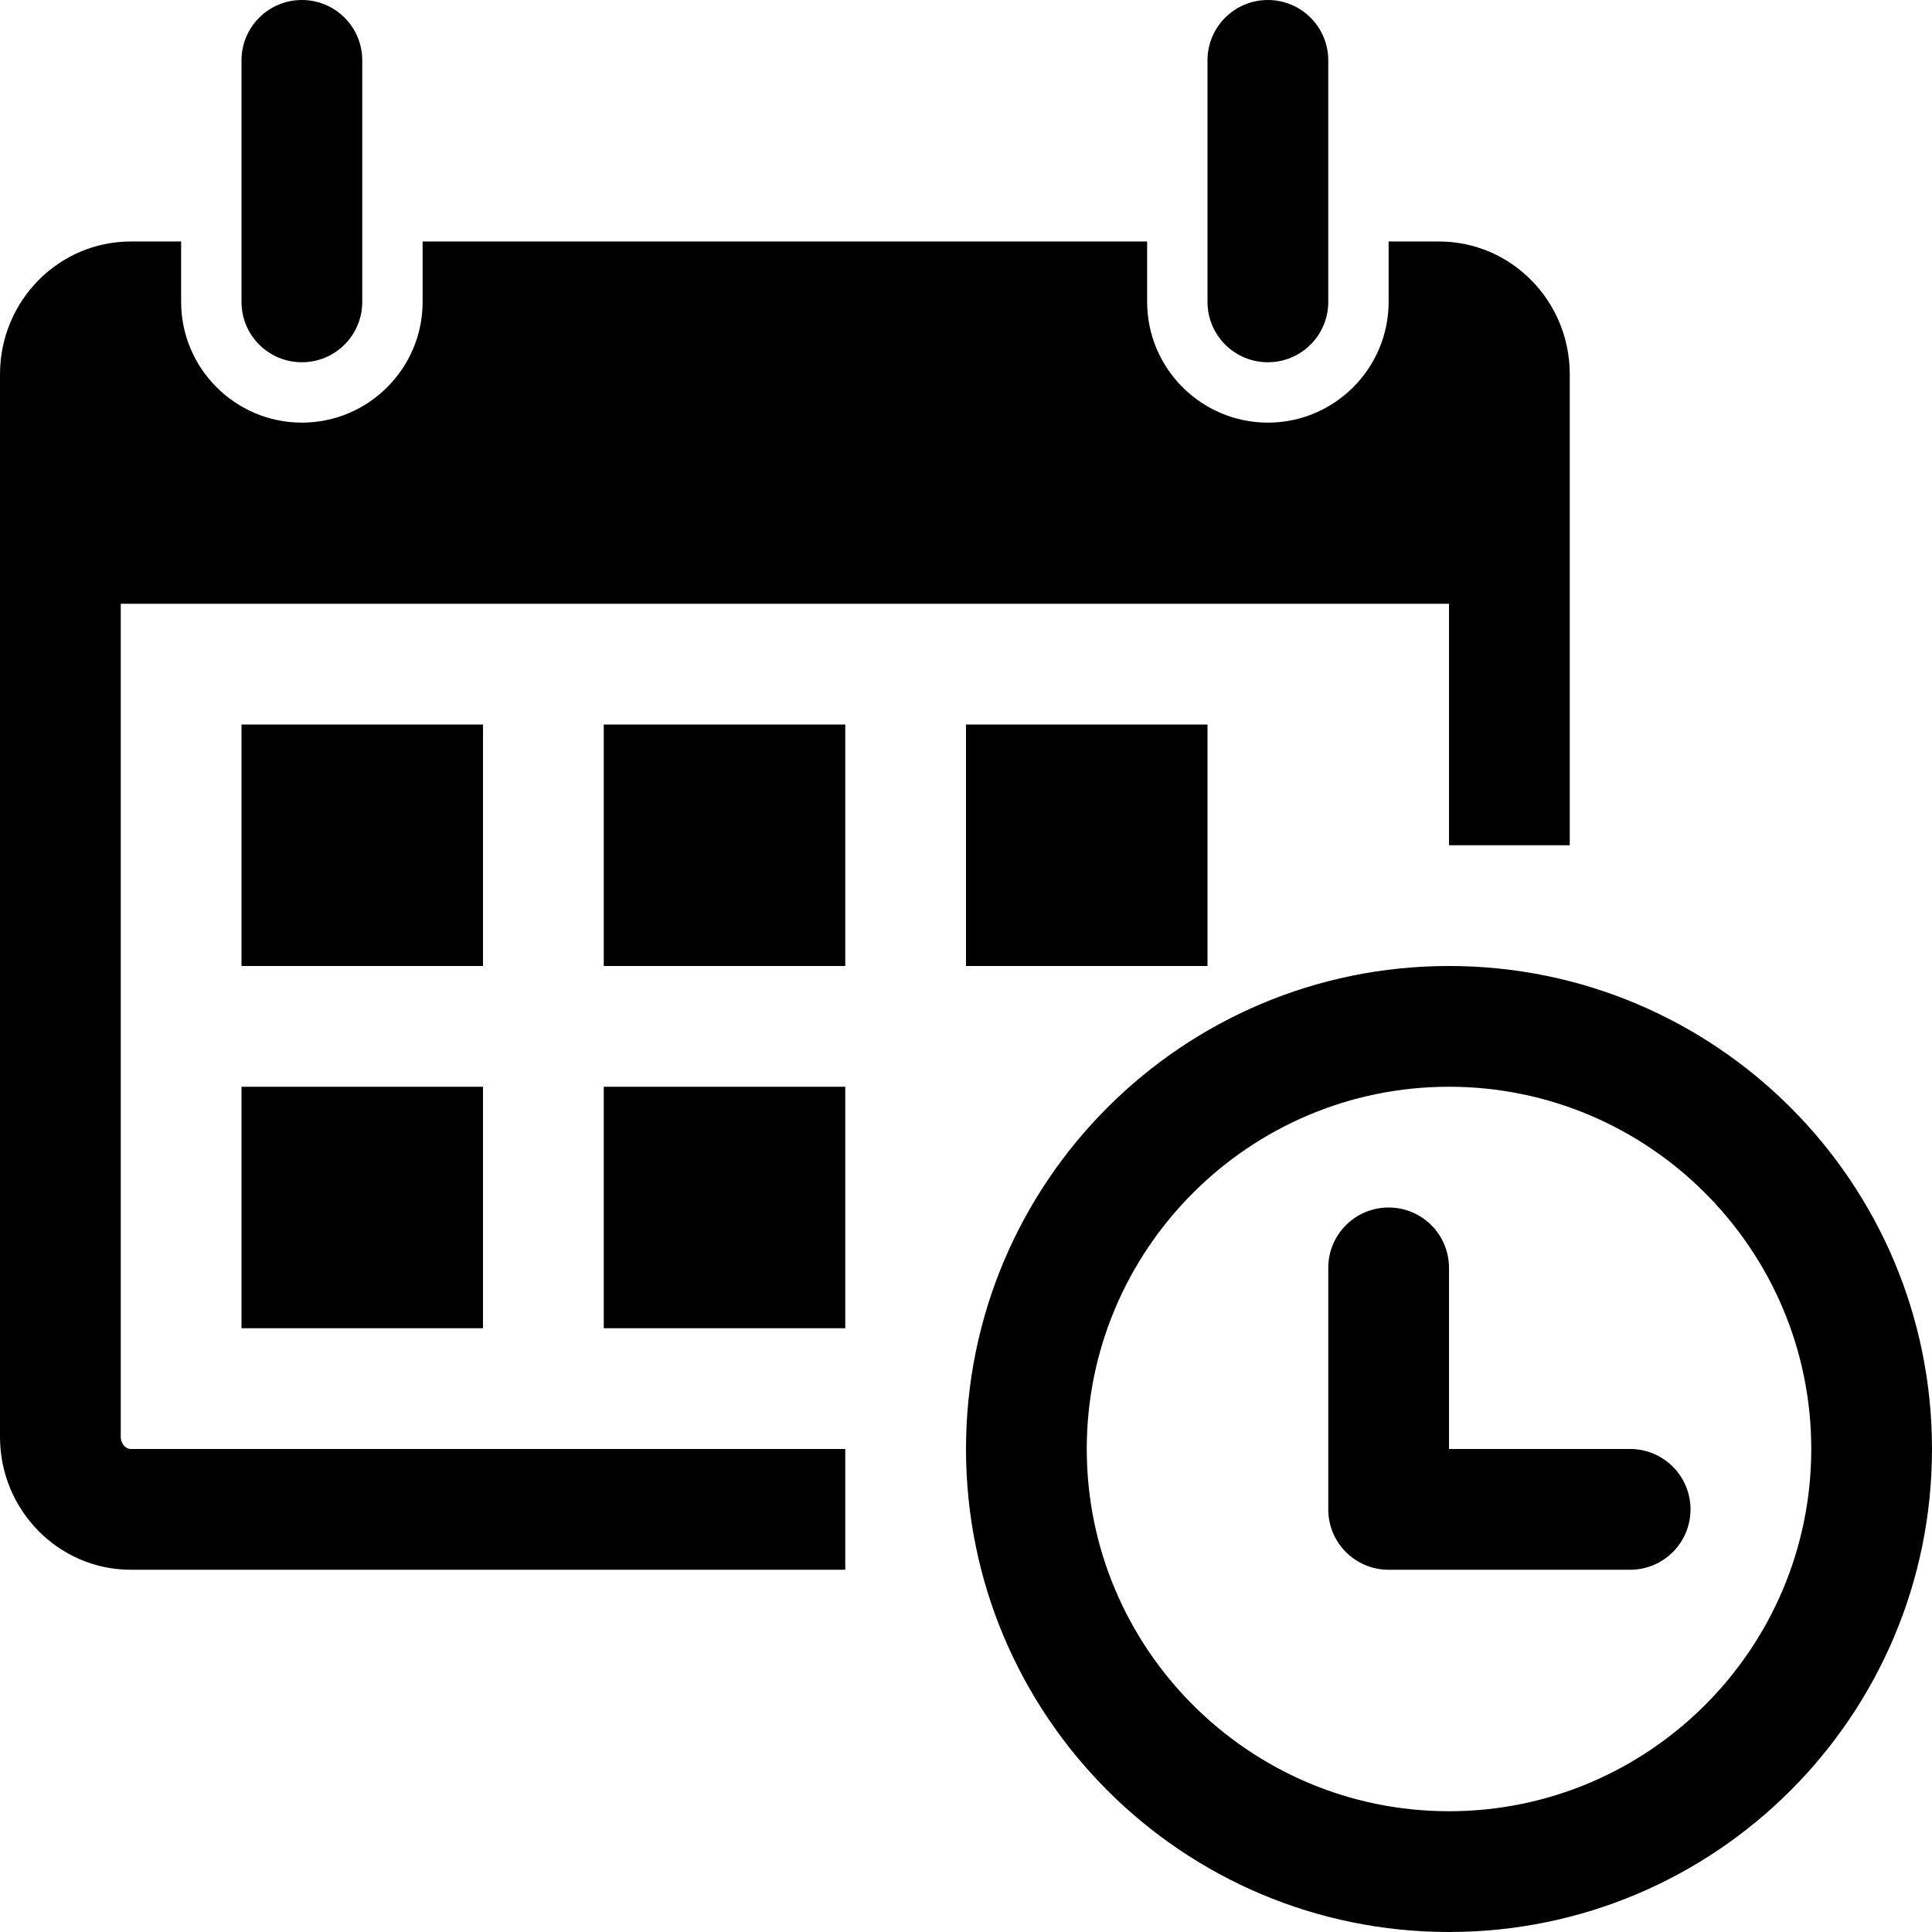
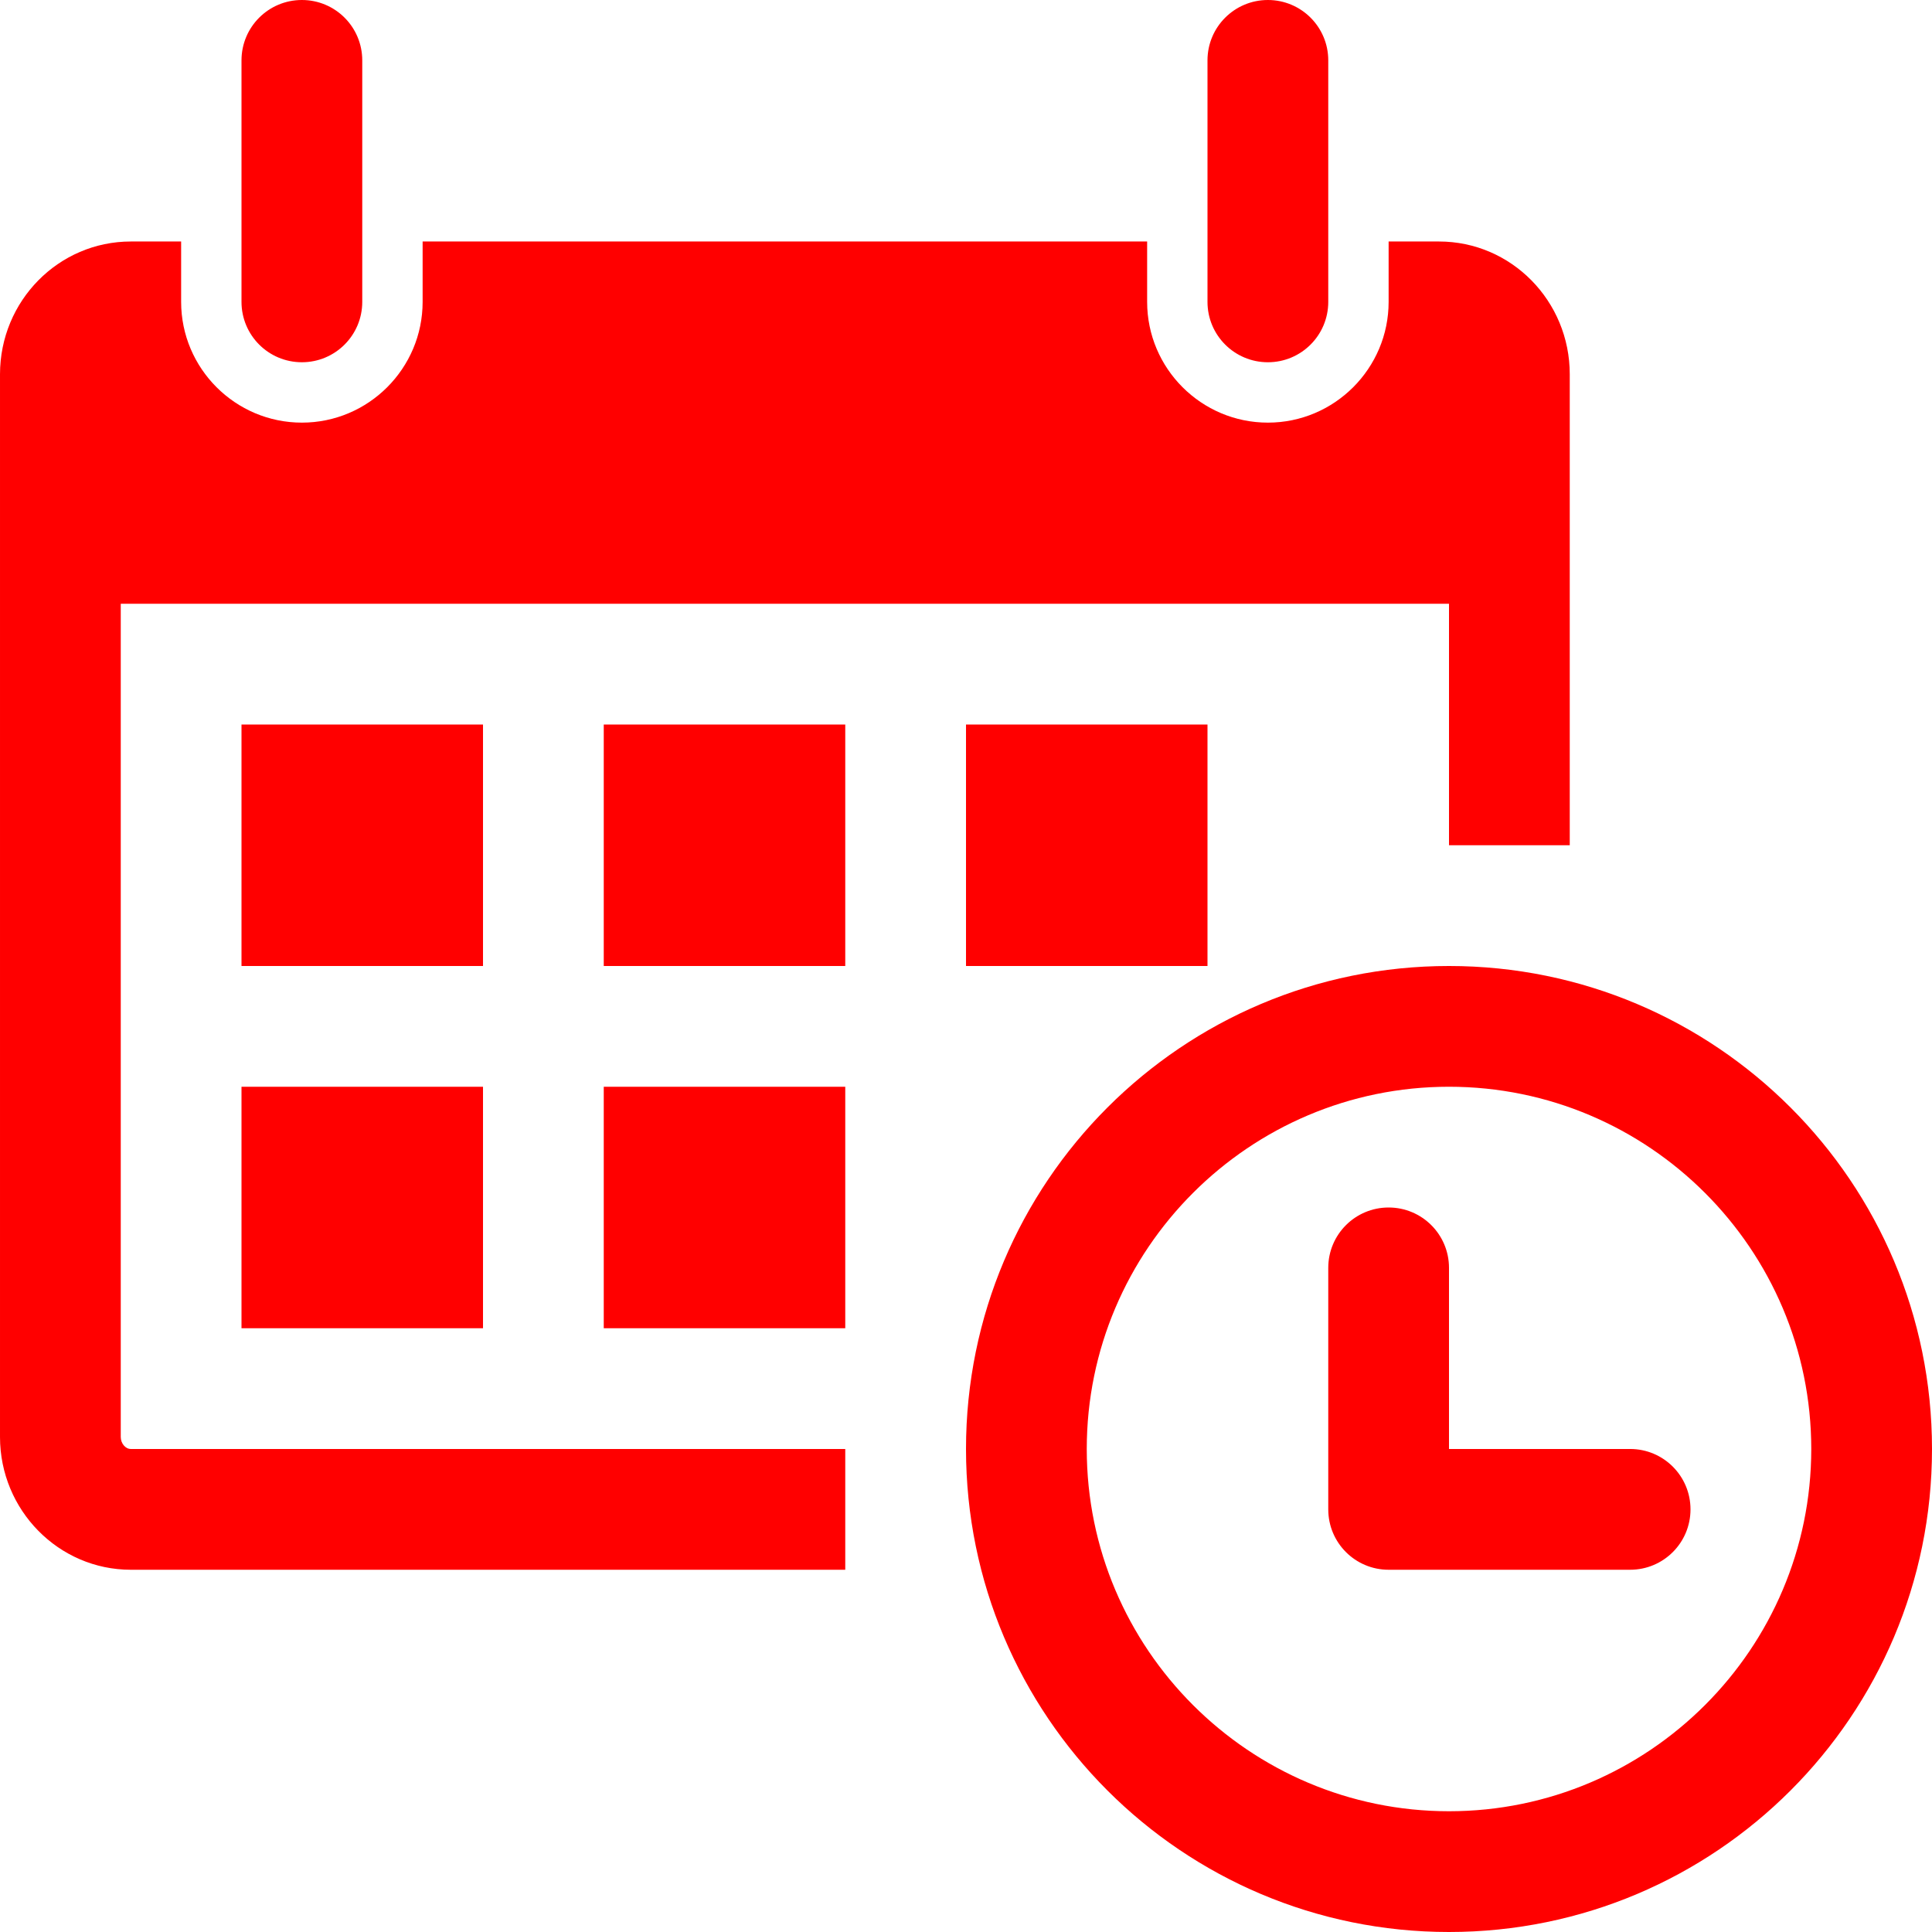
- <svg xmlns="http://www.w3.org/2000/svg" version="1.1" id="Calendar" x="0px" y="0px" width="485.213px" height="485.212px" viewBox="0 0 485.213 485.212" style="enable-background:new 0 0 485.213 485.212;" xml:space="preserve">
+ <svg xmlns="http://www.w3.org/2000/svg" version="1.1" id="Calendar" x="0px" y="0px" width="485.213px" height="485.212px" viewBox="0 0 485.213 485.212" style="enable-background:new 0 0 485.213 485.212;" xml:space="preserve" fill="red">
  <g>
    <path d="M60.652,75.816V15.163C60.652,6.781,67.433,0,75.817,0c8.38,0,15.161,6.781,15.161,15.163v60.653   c0,8.38-6.781,15.161-15.161,15.161C67.433,90.978,60.652,84.196,60.652,75.816z M318.424,90.978   c8.378,0,15.163-6.781,15.163-15.161V15.163C333.587,6.781,326.802,0,318.424,0c-8.382,0-15.168,6.781-15.168,15.163v60.653   C303.256,84.196,310.042,90.978,318.424,90.978z M485.212,363.906c0,66.996-54.312,121.307-121.303,121.307   c-66.986,0-121.302-54.311-121.302-121.307c0-66.986,54.315-121.3,121.302-121.3C430.9,242.606,485.212,296.919,485.212,363.906z    M454.89,363.906c0-50.161-40.81-90.976-90.98-90.976c-50.166,0-90.976,40.814-90.976,90.976c0,50.171,40.81,90.98,90.976,90.98   C414.08,454.886,454.89,414.077,454.89,363.906z M121.305,181.955H60.652v60.651h60.653V181.955z M60.652,333.584h60.653V272.93   H60.652V333.584z M151.629,242.606h60.654v-60.651h-60.654V242.606z M151.629,333.584h60.654V272.93h-60.654V333.584z    M30.328,360.891V151.628h333.582v60.653h30.327V94c0-18.421-14.692-33.349-32.843-33.349h-12.647v15.166   c0,16.701-13.596,30.325-30.322,30.325c-16.731,0-30.326-13.624-30.326-30.325V60.651H106.14v15.166   c0,16.701-13.593,30.325-30.322,30.325c-16.733,0-30.327-13.624-30.327-30.325V60.651H32.859C14.707,60.651,0.001,75.579,0.001,94   v266.892c0,18.36,14.706,33.346,32.858,33.346h179.424v-30.331H32.859C31.485,363.906,30.328,362.487,30.328,360.891z    M303.256,242.606v-60.651h-60.648v60.651H303.256z M409.399,363.906h-45.49v-45.49c0-8.377-6.781-15.158-15.163-15.158   s-15.159,6.781-15.159,15.158v60.658c0,8.378,6.777,15.163,15.159,15.163h60.653c8.382,0,15.163-6.785,15.163-15.163   C424.562,370.692,417.781,363.906,409.399,363.906z" />
  </g>
</svg>
